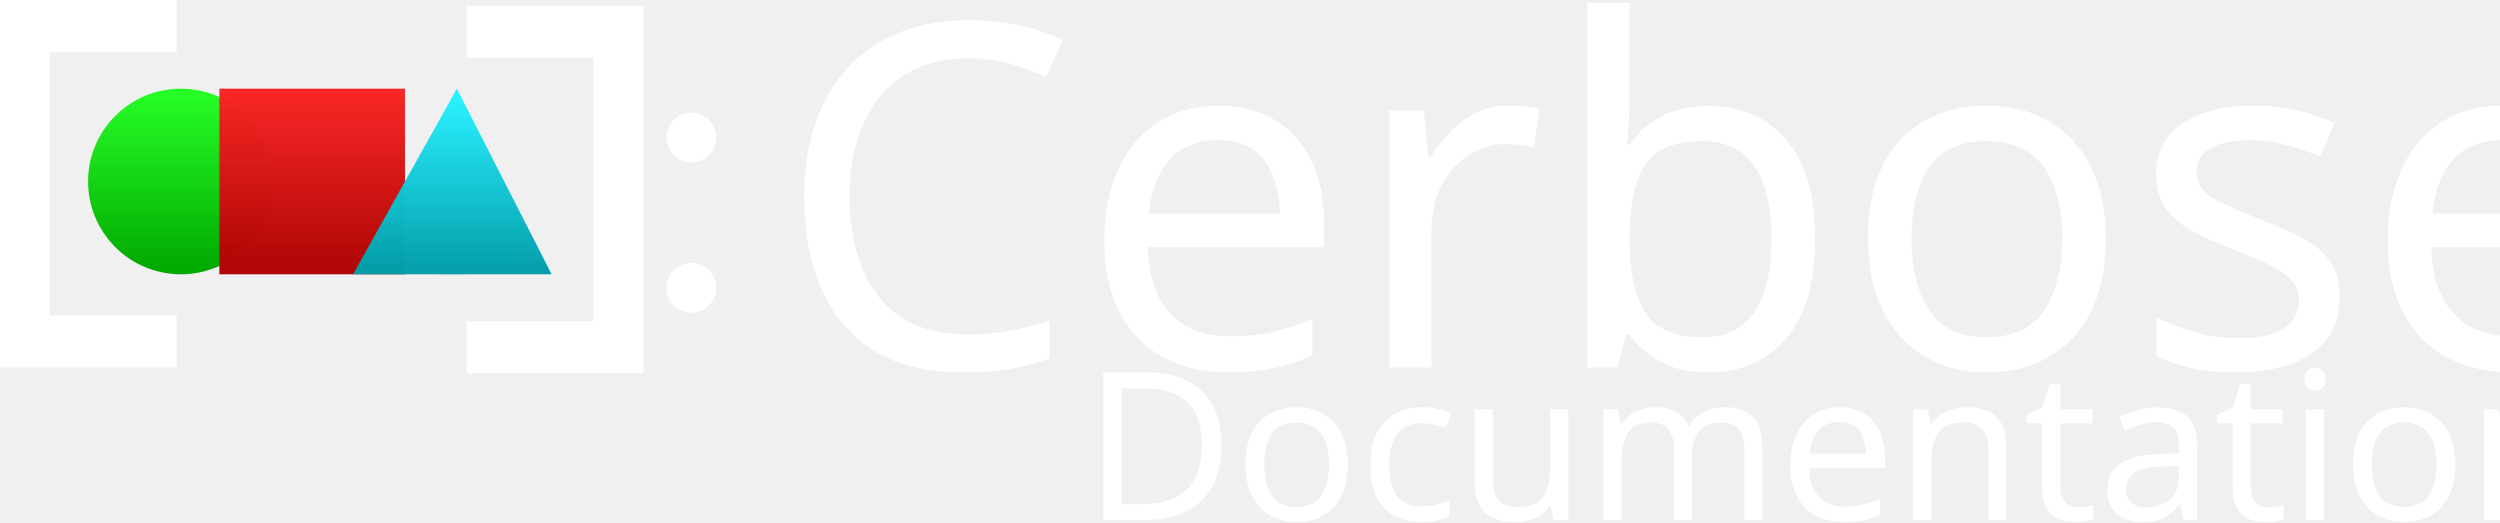
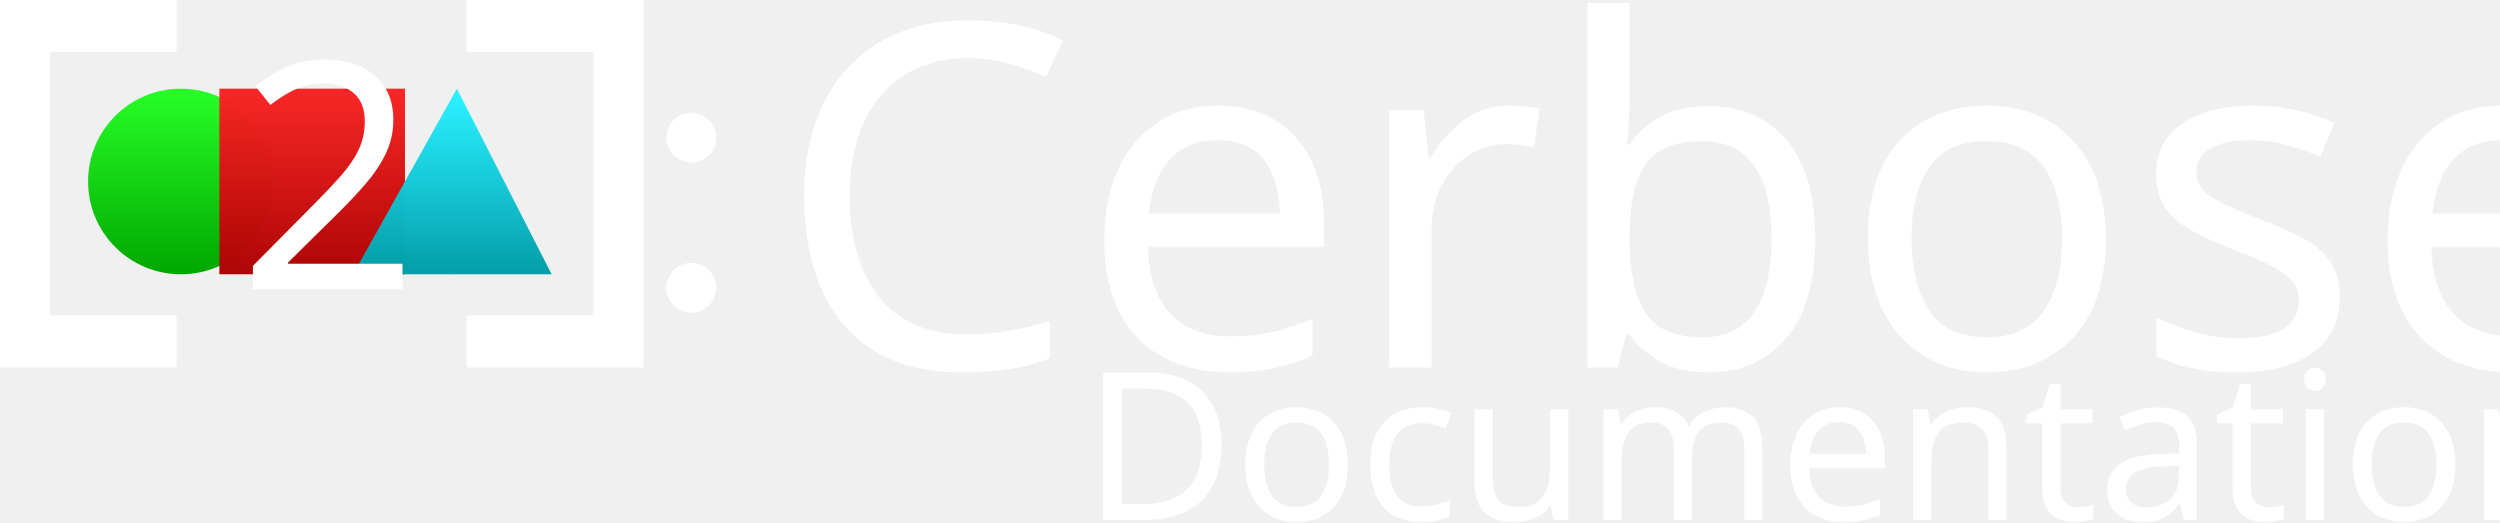
<svg xmlns="http://www.w3.org/2000/svg" xmlns:xlink="http://www.w3.org/1999/xlink" width="855.682mm" height="178.837mm" viewBox="0 0 855.682 178.837" version="1.1" id="svg1">
  <defs id="defs1">
    <linearGradient id="linearGradient7">
      <stop style="stop-color:#27efff;stop-opacity:1;" offset="0" id="stop6" />
      <stop style="stop-color:#009ca7;stop-opacity:1;" offset="1" id="stop7" />
    </linearGradient>
    <linearGradient id="linearGradient5">
      <stop style="stop-color:#ff2727;stop-opacity:1;" offset="0" id="stop4" />
      <stop style="stop-color:#a70000;stop-opacity:1;" offset="1" id="stop5" />
    </linearGradient>
    <linearGradient id="linearGradient1">
      <stop style="stop-color:#27ff27;stop-opacity:1;" offset="0" id="stop1" />
      <stop style="stop-color:#00a700;stop-opacity:1;" offset="1" id="stop2" />
    </linearGradient>
-     <linearGradient xlink:href="#linearGradient1" id="linearGradient2" x1="84.884" y1="23.183" x2="84.884" y2="100.909" gradientUnits="userSpaceOnUse" gradientTransform="matrix(0.8173655,0,0,0.8173655,-7.468135,11.3998)" />
-     <linearGradient xlink:href="#linearGradient5" id="linearGradient4" x1="126.363" y1="32.462" x2="126.363" y2="93.333" gradientUnits="userSpaceOnUse" gradientTransform="matrix(1.195164,0,0,1.195164,-44.17568,-13.05871)" />
-     <linearGradient xlink:href="#linearGradient7" id="linearGradient6" gradientUnits="userSpaceOnUse" gradientTransform="matrix(0.9337773,0.9898666,-0.9337773,0.9898666,78.15328,-93.47494)" x1="106.09" y1="22.501" x2="136.436" y2="52.847" />
+     <linearGradient xlink:href="#linearGradient1" id="linearGradient2-0" x1="84.884" y1="23.183" x2="84.884" y2="100.909" gradientUnits="userSpaceOnUse" gradientTransform="matrix(0.8173655,0,0,0.8173655,-7.46814,11.39757)" />
+     <linearGradient xlink:href="#linearGradient5" id="linearGradient4-1" x1="126.363" y1="32.462" x2="126.363" y2="93.333" gradientUnits="userSpaceOnUse" gradientTransform="matrix(1.195164,0,0,1.195164,-44.17568,-13.06095)" />
+     <linearGradient xlink:href="#linearGradient7" id="linearGradient6-3" gradientUnits="userSpaceOnUse" gradientTransform="matrix(0.9337773,0.9898666,-0.9337773,0.9898666,78.15328,-93.47717)" x1="106.09" y1="22.501" x2="136.436" y2="52.847" />
  </defs>
-   <g id="g7">
-     <path id="rect1" style="fill:#ffffff;fill-opacity:1;stroke-width:2.515" d="M 0,0.002 H 60.464 V 17.816 H 17.075 v 90.166 h 43.389 v 17.811 H 0 Z" />
-     <path id="rect1-3" style="fill:#ffffff;fill-opacity:1;stroke-width:2.515" d="M 220.191,1.97 H 159.726 V 19.784 h 43.389 V 109.95 H 159.726 v 17.811 h 60.464 z" />
-     <circle style="fill:url(#linearGradient2);fill-opacity:1;stroke:none;stroke-width:2.096" id="path1" cx="61.913" cy="62.114" r="31.765" />
-     <circle style="fill:#ffffff;fill-opacity:1;stroke:none;stroke-width:0.562" id="path1-1" cx="236.619" cy="47.096" r="8.522" />
-     <circle style="fill:#ffffff;fill-opacity:1;stroke:none;stroke-width:0.562" id="path1-1-3" cx="236.618" cy="98.507" r="8.522" />
-     <text xml:space="preserve" style="font-size:164.155px;font-family:'Fira Sans';-inkscape-font-specification:'Fira Sans';text-align:start;writing-mode:lr-tb;direction:ltr;text-anchor:start;fill:#ffffff;fill-opacity:1;stroke:none;stroke-width:25.334" x="265.216" y="125.794" id="text2">
-       <tspan id="tspan2" style="fill:#ffffff;fill-opacity:1;stroke-width:25.334" x="265.216" y="125.794">Cerbose</tspan>
-     </text>
-     <text xml:space="preserve" style="font-size:70.708px;font-family:'Fira Sans';-inkscape-font-specification:'Fira Sans';text-align:start;writing-mode:lr-tb;direction:ltr;text-anchor:start;fill:#ffffff;fill-opacity:1;stroke:none;stroke-width:10.912" x="370.767" y="177.991" id="text2-0">
-       <tspan id="tspan2-6" style="fill:#ffffff;fill-opacity:1;stroke-width:10.912" x="370.767" y="177.991">Documentation</tspan>
-     </text>
-     <rect style="fill:url(#linearGradient4);fill-opacity:0.99;stroke:none;stroke-width:9.221;stroke-linecap:square;stroke-opacity:0.984;paint-order:stroke fill markers" id="rect2" width="63.53" height="63.53" x="75.084" y="30.349" rx="0" ry="0" />
-     <path id="rect2-0" style="fill:url(#linearGradient6);fill-opacity:0.99;stroke-width:10.49;stroke-linecap:square;stroke-opacity:0.984;paint-order:stroke fill markers" d="m 156.374,30.361 32.431,63.507 c -33.09,0.041 -34.862,0.018 -67.952,-5e-6 z" />
-   </g>
+   <circle style="fill:#ffffff;fill-opacity:1;stroke:none;stroke-width:0.562" id="path1-1" cx="236.619" cy="47.096" r="8.522" />
+   <circle style="fill:#ffffff;fill-opacity:1;stroke:none;stroke-width:0.562" id="path1-1-3" cx="236.618" cy="98.507" r="8.522" />
+   <text xml:space="preserve" style="font-size:164.155px;font-family:'Fira Sans';-inkscape-font-specification:'Fira Sans';text-align:start;writing-mode:lr-tb;direction:ltr;text-anchor:start;fill:#ffffff;fill-opacity:1;stroke:none;stroke-width:25.334" x="265.216" y="125.794" id="text2">
+     <tspan id="tspan2" style="fill:#ffffff;fill-opacity:1;stroke-width:25.334" x="265.216" y="125.794">Cerbose</tspan>
+   </text>
+   <text xml:space="preserve" style="font-size:70.708px;font-family:'Fira Sans';-inkscape-font-specification:'Fira Sans';text-align:start;writing-mode:lr-tb;direction:ltr;text-anchor:start;fill:#ffffff;fill-opacity:1;stroke:none;stroke-width:10.912" x="370.767" y="177.991" id="text2-0">
+     <tspan id="tspan2-6" style="fill:#ffffff;fill-opacity:1;stroke-width:10.912" x="370.767" y="177.991">Documentation</tspan>
+   </text>
+   <path id="rect1" style="fill:#ffffff;fill-opacity:1;stroke-width:2.515" d="M 0,0 H 60.464 V 17.814 H 17.075 v 90.166 h 43.389 v 17.811 H 0 Z" />
+   <path id="rect1-3" style="fill:#ffffff;fill-opacity:1;stroke-width:2.515" d="M 220.191,0 H 159.726 v 17.814 h 43.389 v 90.166 H 159.726 v 17.811 h 60.464 z" />
+   <circle style="fill:url(#linearGradient2-0);fill-opacity:1;stroke:none;stroke-width:2.096" id="path1" cx="61.913" cy="62.112" r="31.765" />
+   <rect style="fill:url(#linearGradient4-1);fill-opacity:0.99;stroke:none;stroke-width:9.221;stroke-linecap:square;stroke-opacity:0.984;paint-order:stroke fill markers" id="rect2" width="63.53" height="63.53" x="75.084" y="30.347" rx="0" ry="0" />
+   <path id="rect2-0" style="fill:url(#linearGradient6-3);fill-opacity:0.99;stroke-width:10.49;stroke-linecap:square;stroke-opacity:0.984;paint-order:stroke fill markers" d="M 156.374,30.358 188.805,93.865 c -33.09,0.041 -34.862,0.018 -67.952,-5e-6 z" />
+   <text xml:space="preserve" style="font-style:normal;font-variant:normal;font-weight:normal;font-stretch:normal;font-size:108.471px;font-family:'Fira Sans';-inkscape-font-specification:'Fira Sans';writing-mode:lr-tb;direction:ltr;fill:#ffffff;fill-opacity:1;stroke:none;stroke-width:0.265;stroke-linecap:square" x="81.358" y="98.938" id="text3">
+     <tspan id="tspan3" style="fill:#ffffff;fill-opacity:1;stroke-width:0.265" x="81.358" y="98.938">2</tspan>
+   </text>
</svg>
